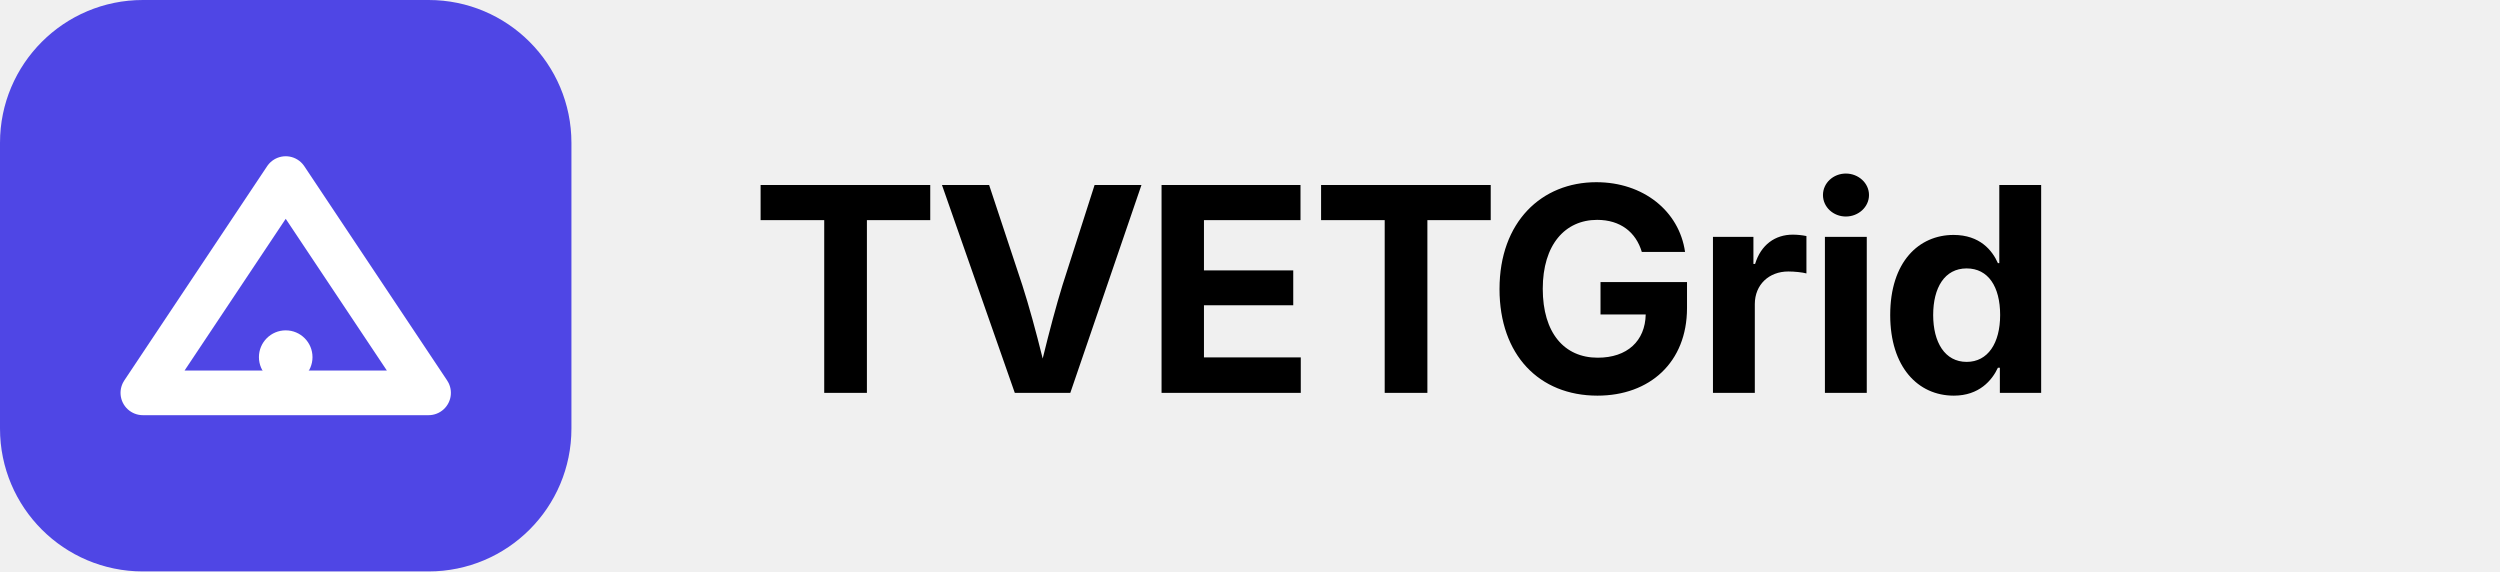
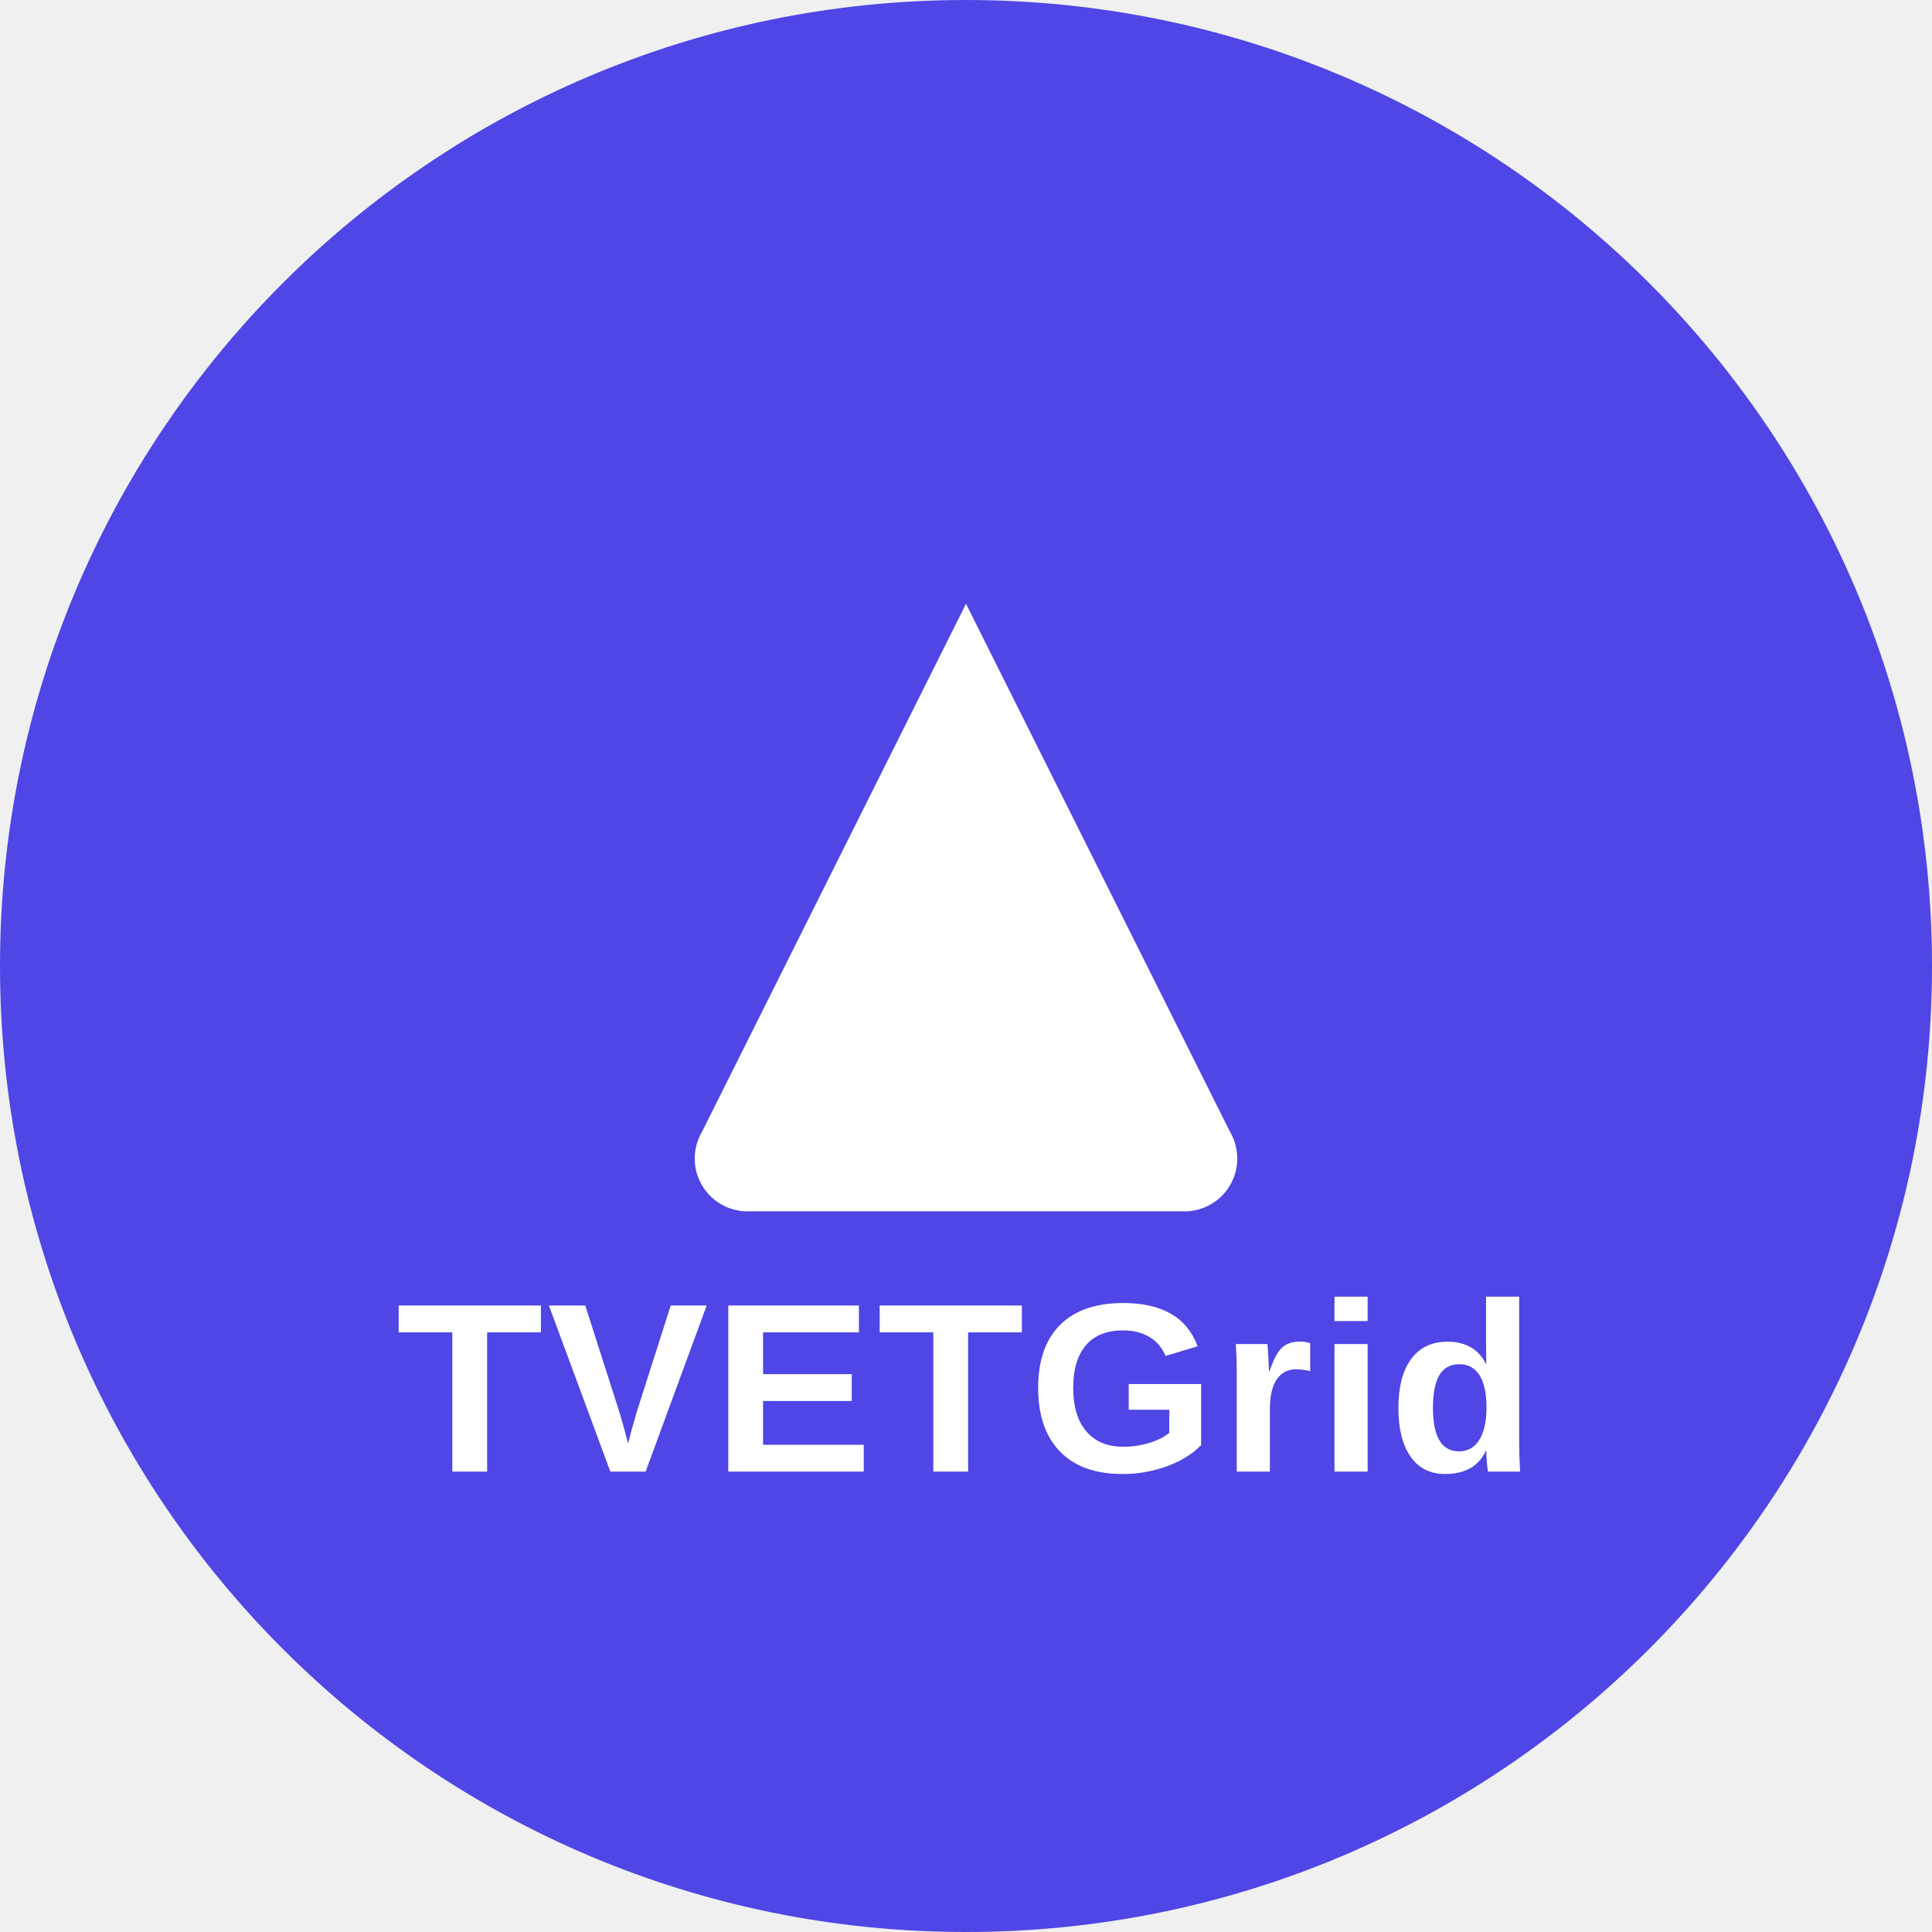
- <svg xmlns="http://www.w3.org/2000/svg" viewBox="0 0 140 32" fill="none">
-   <rect width="32" height="32" rx="8" fill="#4F46E5" />
-   <path d="M8 22 L16 10 L24 22 Z" fill="none" stroke="#FFFFFF" stroke-width="2.5" stroke-linejoin="round" stroke-linecap="round" />
-   <circle cx="16" cy="20" r="1.5" fill="#FFFFFF" />
-   <text x="42" y="22" fill="currentColor" font-family="Inter, system-ui, sans-serif" font-size="16" font-weight="700" letter-spacing="-0.02em">TVETGrid</text>
+ <svg xmlns="http://www.w3.org/2000/svg" viewBox="0 0 512 512" width="512" height="512">
+   <circle cx="256" cy="256" r="256" fill="#4F46E5" />
+   <path d="M256 160 L326 300 A 14 14 0 0 1 313 321 L199 321 A 14 14 0 0 1 186 300 Z" fill="#ffffff" />
+   <text x="256" y="390" font-family="Arial, Helvetica, sans-serif" font-weight="800" font-size="64" fill="#ffffff" text-anchor="middle" letter-spacing="1">TVETGrid</text>
</svg>
